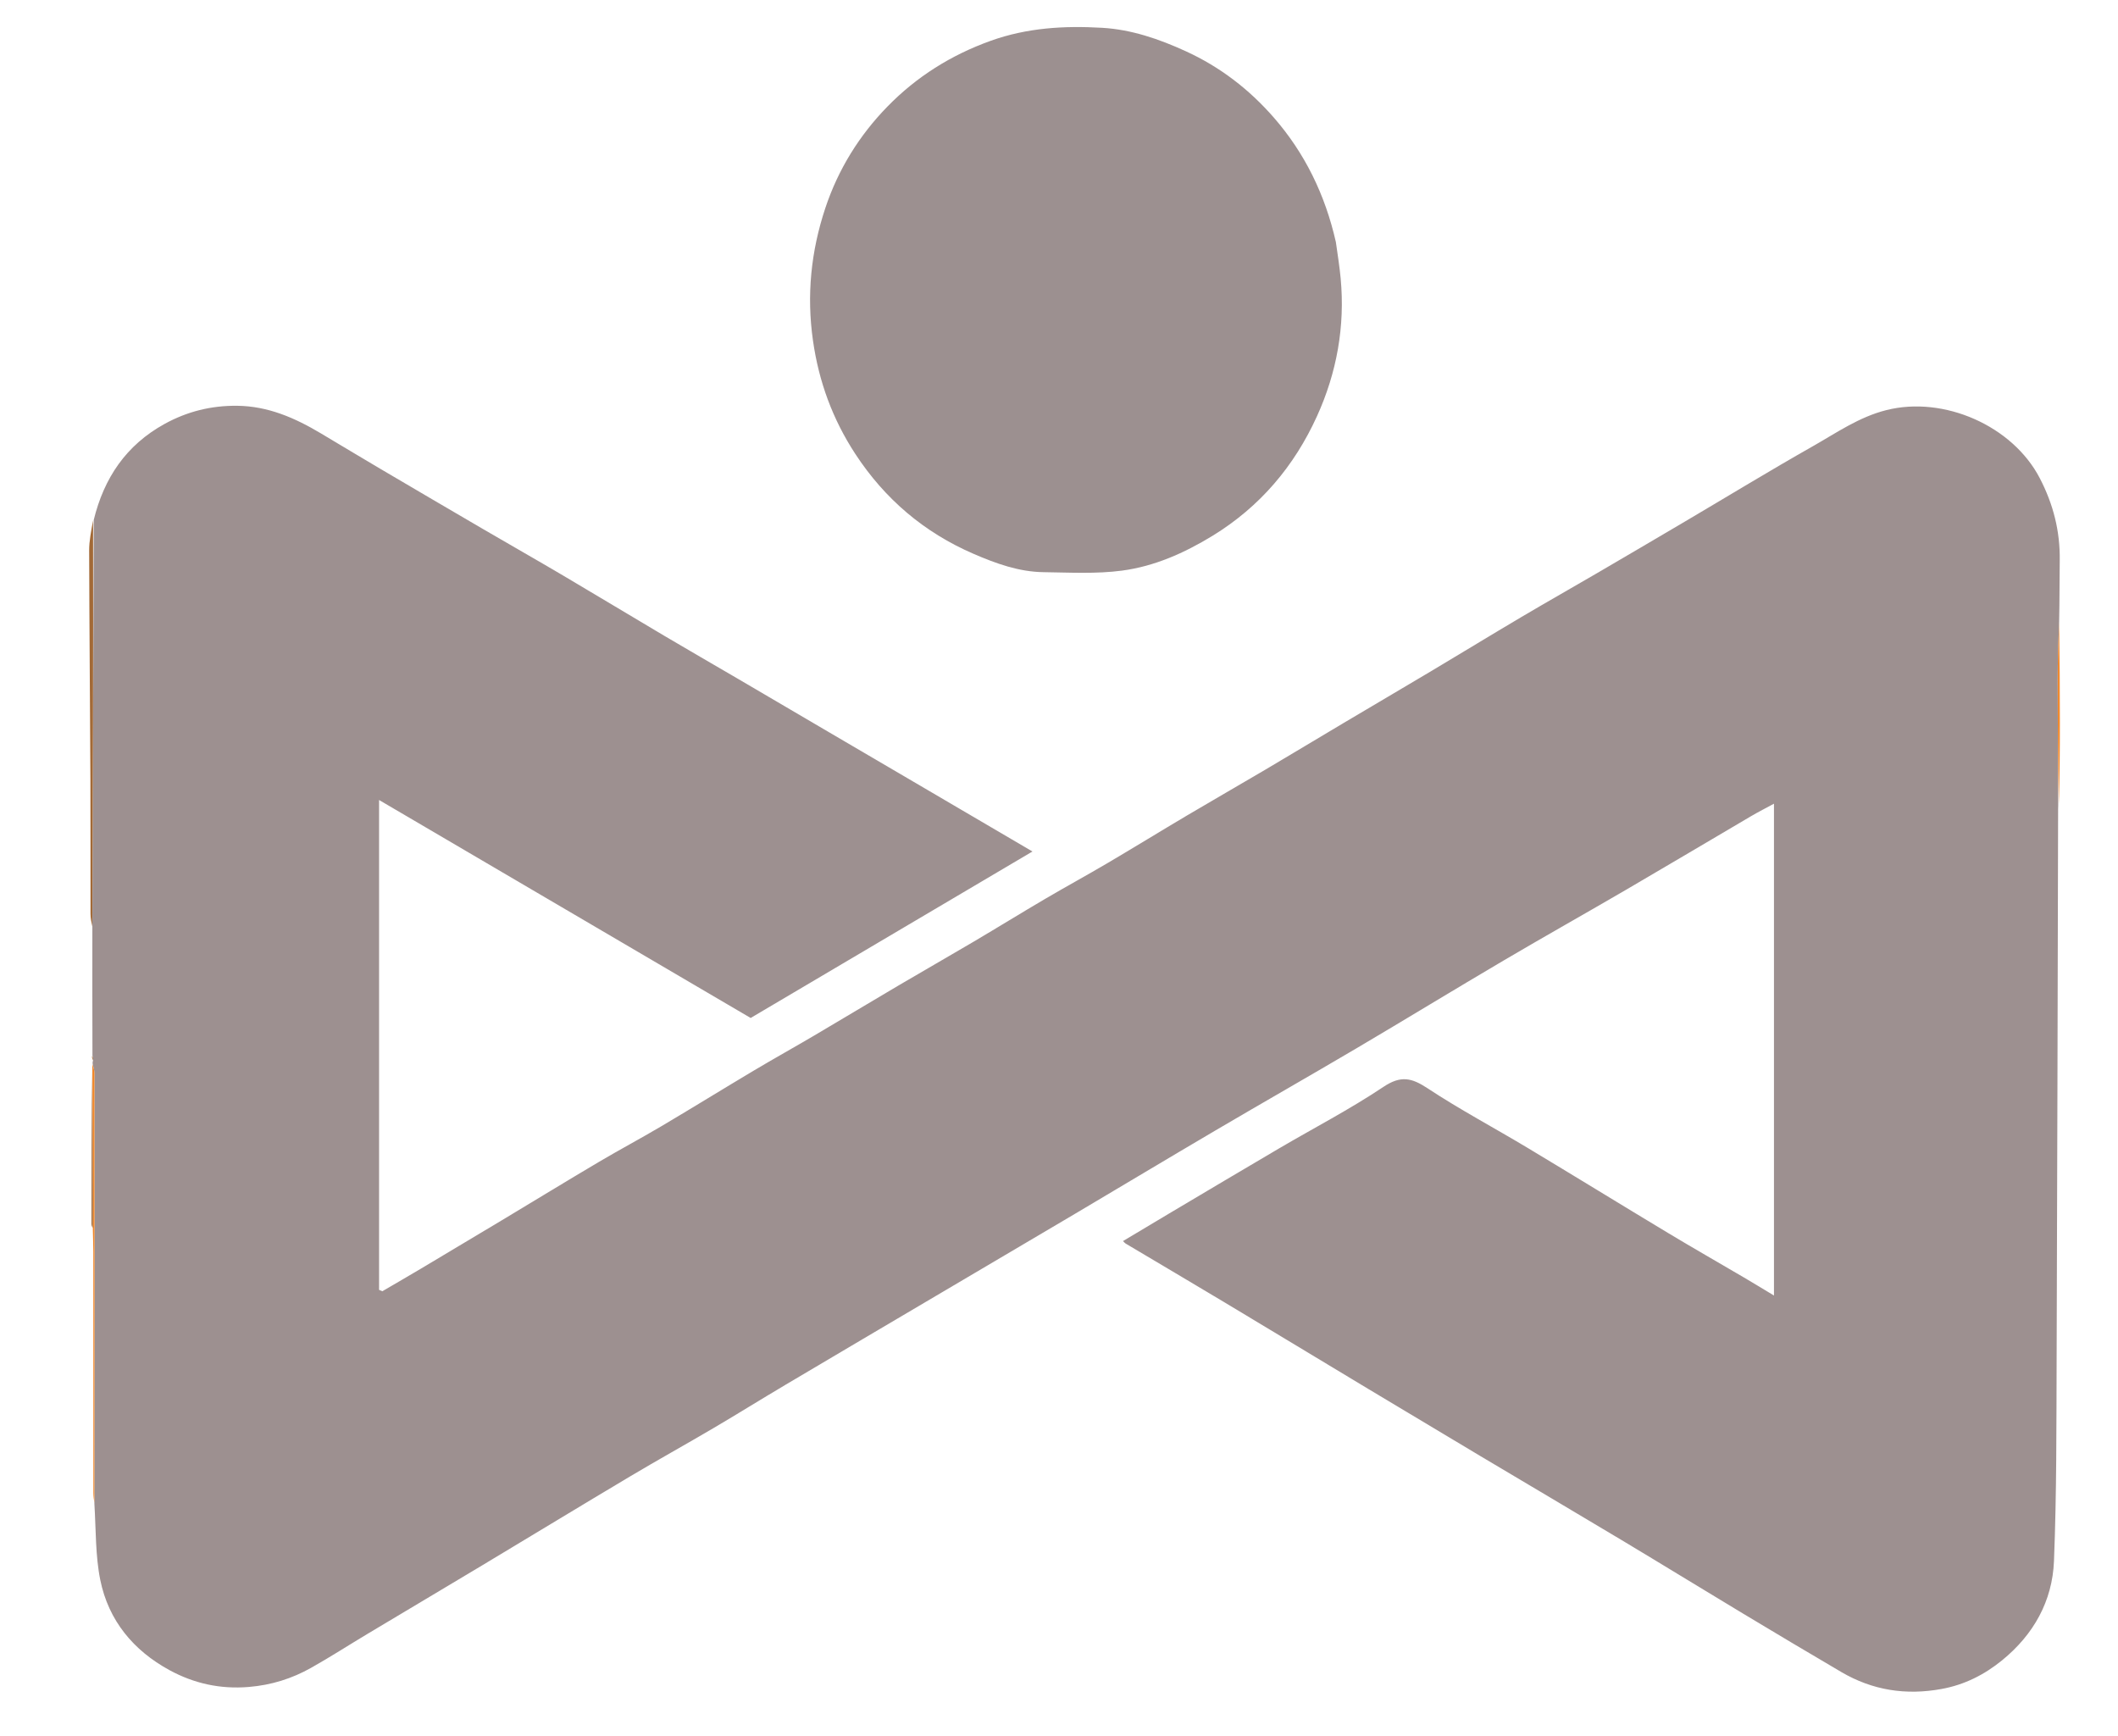
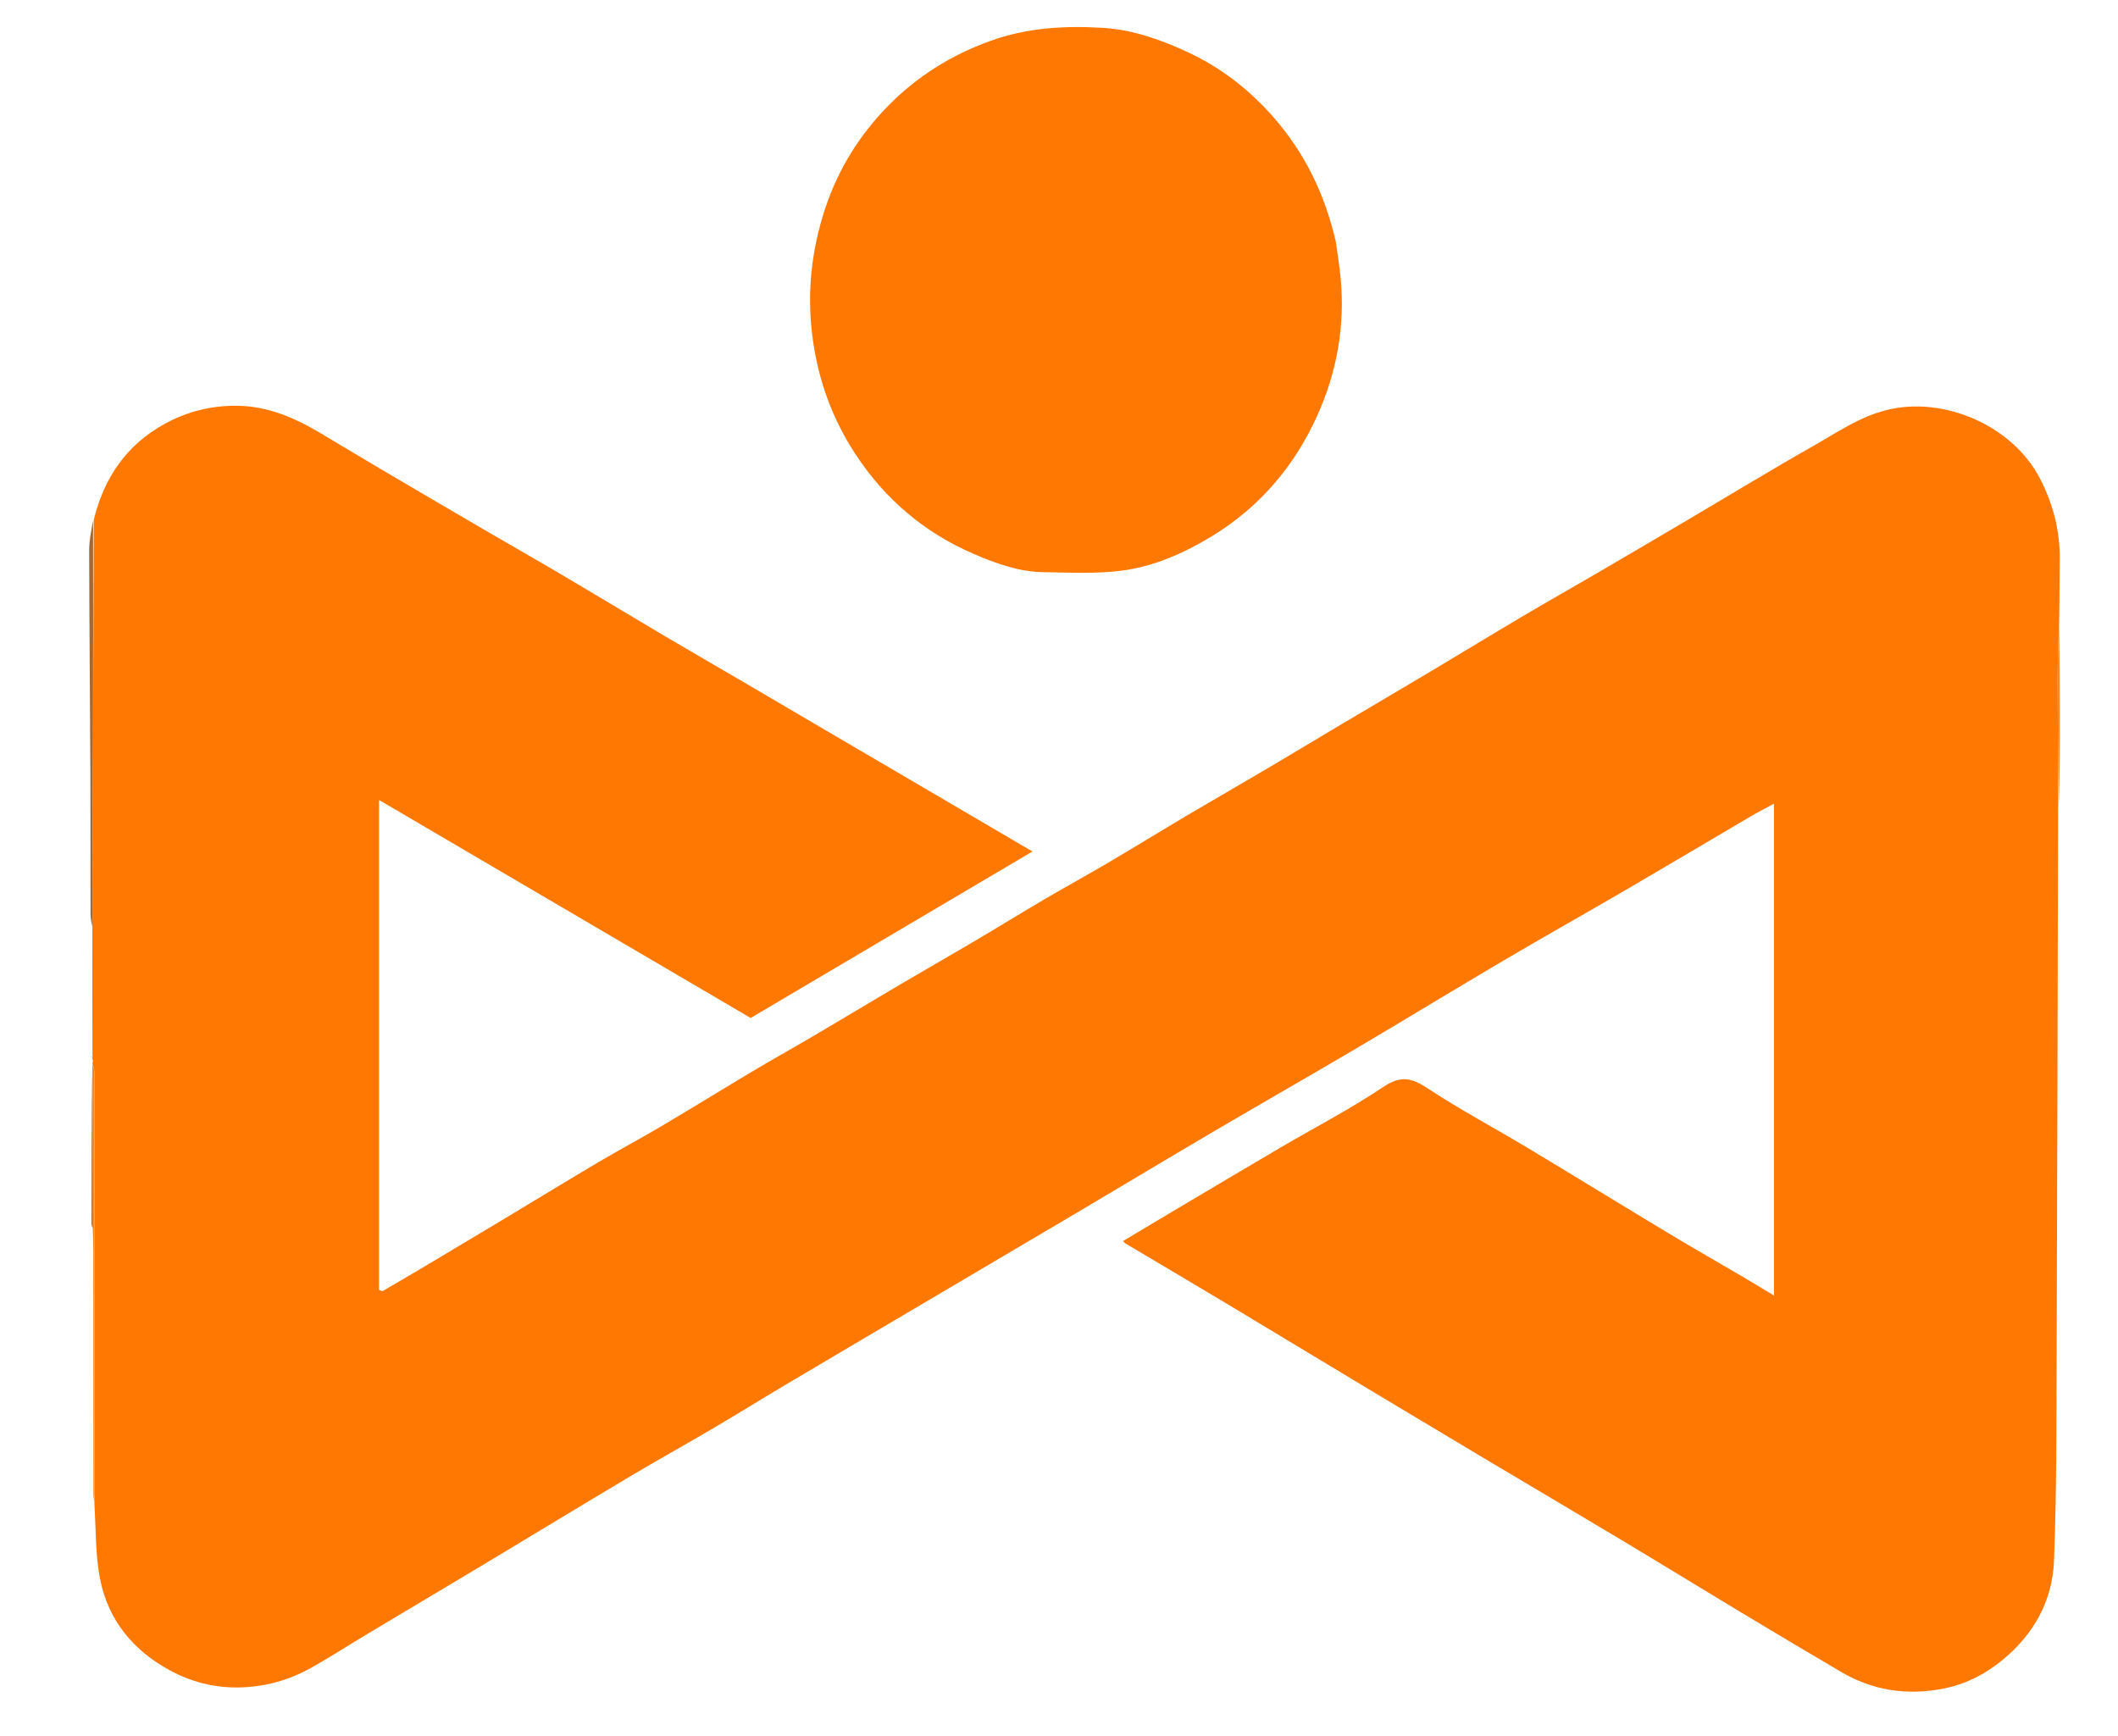
<svg xmlns="http://www.w3.org/2000/svg" version="1.1" id="Layer_1" x="0px" y="0px" width="100%" viewBox="0 0 1053 863" enable-background="new 0 0 1053 863" xml:space="preserve">
  <defs id="defs7" />
-   <path fill="#F7F6F6" opacity="1" stroke="none" d=" M45.963,524.773   C45.916,503.84 45.87,482.907 45.917,461.06   C46.21,392.923 46.408,325.7 46.606,258.477   C51.694,237.662 62.674,221.293 81.823,210.753   C93.097,204.548 104.983,201.61 117.806,201.727   C133.224,201.867 146.66,207.764 159.548,215.453   C169.443,221.357 179.309,227.309 189.236,233.158   C206.271,243.195 223.328,253.192 240.404,263.158   C253.616,270.869 266.918,278.426 280.093,286.197   C296.846,296.079 313.486,306.153 330.224,316.06   C342.145,323.115 354.157,330.015 366.112,337.013   C381.451,345.992 396.772,355.003 412.105,363.993   C428.428,373.563 444.759,383.121 461.083,392.69   C478.153,402.695 495.22,412.705 513.306,423.311   C466.245,451.112 419.935,478.47 373.2,506.078   C311.892,470.115 250.263,433.963 188.463,397.711   C188.463,479.751 188.463,560.491 188.463,641.231   C188.998,641.468 189.533,641.704 190.068,641.941   C196.477,638.194 202.91,634.489 209.289,630.692   C222.713,622.703 236.12,614.686 249.512,606.644   C265.585,596.992 281.579,587.208 297.713,577.661   C307.953,571.601 318.474,566.016 328.712,559.955   C344.179,550.798 359.469,541.343 374.911,532.145   C384.838,526.233 394.942,520.619 404.898,514.756   C418.923,506.497 432.858,498.085 446.882,489.824   C459.228,482.552 471.681,475.462 484.017,468.174   C495.922,461.142 507.688,453.875 519.609,446.871   C529.959,440.79 540.506,435.043 550.849,428.95   C564.049,421.175 577.094,413.137 590.274,405.33   C603.16,397.697 616.163,390.261 629.06,382.646   C642.11,374.94 655.08,367.099 668.11,359.359   C682.699,350.692 697.34,342.111 711.915,333.421   C726.741,324.582 741.469,315.578 756.324,306.789   C768.506,299.582 780.832,292.618 793.057,285.483   C807.987,276.769 822.893,268.013 837.783,259.23   C858.936,246.755 879.906,233.958 901.267,221.851   C913.064,215.165 924.193,207.322 937.855,203.878   C966.423,196.674 1000.554,211.634 1014.112,237.723   C1020.844,250.677 1024.25,264.114 1024.033,278.624   C1023.886,288.454 1023.98,298.287 1023.74,308.934   C1023.341,319.023 1023.024,328.297 1023.025,337.571   C1023.027,358.456 1023.187,379.34 1023.282,400.224   C1023.263,400.89 1023.229,401.556 1023.227,402.223   C1022.992,493.023 1022.833,583.823 1022.49,674.623   C1022.362,708.442 1022.518,742.289 1021.171,776.069   C1020.377,795.97 1011.051,812.646 995.352,825.423   C986.475,832.647 976.674,837.571 965.294,839.657   C947.573,842.905 930.963,840.345 915.448,831.238   C899.032,821.603 882.679,811.859 866.368,802.048   C846.318,789.988 826.387,777.731 806.318,765.702   C782.998,751.724 759.571,737.923 736.217,724.002   C717.663,712.942 699.132,701.844 680.62,690.715   C656.635,676.296 632.7,661.793 608.7,647.399   C592.374,637.609 575.972,627.948 559.613,618.214   C559.218,617.979 558.924,617.575 558.314,616.994   C566.012,612.391 573.528,607.87 581.071,603.394   C599.346,592.55 617.6,581.671 635.927,570.914   C653.249,560.748 671.155,551.47 687.814,540.321   C696.413,534.566 701.806,535.797 709.741,541.034   C725.787,551.624 742.842,560.675 759.347,570.582   C782.775,584.645 806.042,598.975 829.457,613.059   C841.885,620.535 854.487,627.721 866.992,635.067   C871.595,637.77 876.146,640.56 881.96,644.054   C881.96,561.772 881.96,480.962 881.96,399.551   C878.162,401.614 874.261,403.59 870.497,405.8   C849.902,417.893 829.387,430.122 808.756,442.151   C788.397,454.021 767.844,465.558 747.537,477.516   C723.09,491.911 698.88,506.709 674.445,521.125   C651.167,534.859 627.68,548.239 604.379,561.935   C580.928,575.719 557.608,589.727 534.202,603.588   C512.236,616.596 490.23,629.534 468.246,642.512   C442.263,657.851 416.264,673.166 390.313,688.559   C378.404,695.622 366.651,702.95 354.718,709.973   C340.952,718.075 326.975,725.819 313.253,733.992   C288.689,748.621 264.264,763.482 239.75,778.194   C220.712,789.619 201.616,800.945 182.568,812.353   C173.239,817.939 164.097,823.851 154.623,829.174   C145.054,834.55 134.887,837.73 123.673,838.661   C109.476,839.839 96.433,836.916 84.292,830.317   C66.321,820.549 53.932,805.61 49.852,785.452   C47.415,773.411 47.735,760.811 46.929,747.576   C47.027,675.637 47.018,604.585 46.959,533.534   C46.958,531.999 46.38,530.465 46.071,528.93   C46.024,528.545 45.977,528.16 46.22,527.341   C46.328,526.196 46.145,525.484 45.963,524.773  z" id="path1" style="fill:#9d9090;fill-opacity:1" />
-   <path fill="#F7F6F6" opacity="1" stroke="none" d=" M664.148,120.326   C665.048,126.606 665.973,132.46 666.527,138.349   C668.771,162.227 664.605,185.236 654.787,206.861   C643.49,231.743 626.393,251.983 602.735,266.429   C588.759,274.963 573.923,281.543 557.849,283.675   C545.014,285.377 531.813,284.621 518.781,284.449   C506.515,284.287 495.084,280.121 484.001,275.329   C459.44,264.711 439.871,248.058 425.21,225.632   C413.973,208.446 407.115,189.807 404.192,169.376   C400.956,146.751 403.181,124.918 410.335,103.408   C416.729,84.186 427.221,67.291 441.259,52.921   C455.689,38.15 472.782,27.381 492.518,20.294   C510.685,13.771 529.151,12.735 547.887,13.819   C562.486,14.664 576.218,19.371 589.568,25.486   C606.58,33.277 621,44.384 633.18,58.312   C648.743,76.106 658.826,96.83 664.148,120.326  z" id="path2" style="fill:#9c9090;fill-opacity:1" />
+   <path fill="#F7F6F6" opacity="1" stroke="none" d=" M45.963,524.773   C45.916,503.84 45.87,482.907 45.917,461.06   C46.21,392.923 46.408,325.7 46.606,258.477   C51.694,237.662 62.674,221.293 81.823,210.753   C93.097,204.548 104.983,201.61 117.806,201.727   C133.224,201.867 146.66,207.764 159.548,215.453   C169.443,221.357 179.309,227.309 189.236,233.158   C206.271,243.195 223.328,253.192 240.404,263.158   C253.616,270.869 266.918,278.426 280.093,286.197   C296.846,296.079 313.486,306.153 330.224,316.06   C342.145,323.115 354.157,330.015 366.112,337.013   C381.451,345.992 396.772,355.003 412.105,363.993   C428.428,373.563 444.759,383.121 461.083,392.69   C478.153,402.695 495.22,412.705 513.306,423.311   C466.245,451.112 419.935,478.47 373.2,506.078   C311.892,470.115 250.263,433.963 188.463,397.711   C188.463,479.751 188.463,560.491 188.463,641.231   C188.998,641.468 189.533,641.704 190.068,641.941   C196.477,638.194 202.91,634.489 209.289,630.692   C222.713,622.703 236.12,614.686 249.512,606.644   C265.585,596.992 281.579,587.208 297.713,577.661   C307.953,571.601 318.474,566.016 328.712,559.955   C344.179,550.798 359.469,541.343 374.911,532.145   C384.838,526.233 394.942,520.619 404.898,514.756   C418.923,506.497 432.858,498.085 446.882,489.824   C459.228,482.552 471.681,475.462 484.017,468.174   C495.922,461.142 507.688,453.875 519.609,446.871   C529.959,440.79 540.506,435.043 550.849,428.95   C564.049,421.175 577.094,413.137 590.274,405.33   C603.16,397.697 616.163,390.261 629.06,382.646   C642.11,374.94 655.08,367.099 668.11,359.359   C682.699,350.692 697.34,342.111 711.915,333.421   C726.741,324.582 741.469,315.578 756.324,306.789   C768.506,299.582 780.832,292.618 793.057,285.483   C807.987,276.769 822.893,268.013 837.783,259.23   C858.936,246.755 879.906,233.958 901.267,221.851   C913.064,215.165 924.193,207.322 937.855,203.878   C966.423,196.674 1000.554,211.634 1014.112,237.723   C1020.844,250.677 1024.25,264.114 1024.033,278.624   C1023.886,288.454 1023.98,298.287 1023.74,308.934   C1023.341,319.023 1023.024,328.297 1023.025,337.571   C1023.027,358.456 1023.187,379.34 1023.282,400.224   C1023.263,400.89 1023.229,401.556 1023.227,402.223   C1022.992,493.023 1022.833,583.823 1022.49,674.623   C1022.362,708.442 1022.518,742.289 1021.171,776.069   C1020.377,795.97 1011.051,812.646 995.352,825.423   C986.475,832.647 976.674,837.571 965.294,839.657   C947.573,842.905 930.963,840.345 915.448,831.238   C899.032,821.603 882.679,811.859 866.368,802.048   C846.318,789.988 826.387,777.731 806.318,765.702   C782.998,751.724 759.571,737.923 736.217,724.002   C717.663,712.942 699.132,701.844 680.62,690.715   C656.635,676.296 632.7,661.793 608.7,647.399   C592.374,637.609 575.972,627.948 559.613,618.214   C559.218,617.979 558.924,617.575 558.314,616.994   C566.012,612.391 573.528,607.87 581.071,603.394   C599.346,592.55 617.6,581.671 635.927,570.914   C653.249,560.748 671.155,551.47 687.814,540.321   C696.413,534.566 701.806,535.797 709.741,541.034   C725.787,551.624 742.842,560.675 759.347,570.582   C782.775,584.645 806.042,598.975 829.457,613.059   C841.885,620.535 854.487,627.721 866.992,635.067   C871.595,637.77 876.146,640.56 881.96,644.054   C881.96,561.772 881.96,480.962 881.96,399.551   C878.162,401.614 874.261,403.59 870.497,405.8   C849.902,417.893 829.387,430.122 808.756,442.151   C788.397,454.021 767.844,465.558 747.537,477.516   C723.09,491.911 698.88,506.709 674.445,521.125   C651.167,534.859 627.68,548.239 604.379,561.935   C580.928,575.719 557.608,589.727 534.202,603.588   C512.236,616.596 490.23,629.534 468.246,642.512   C442.263,657.851 416.264,673.166 390.313,688.559   C378.404,695.622 366.651,702.95 354.718,709.973   C340.952,718.075 326.975,725.819 313.253,733.992   C288.689,748.621 264.264,763.482 239.75,778.194   C220.712,789.619 201.616,800.945 182.568,812.353   C173.239,817.939 164.097,823.851 154.623,829.174   C145.054,834.55 134.887,837.73 123.673,838.661   C109.476,839.839 96.433,836.916 84.292,830.317   C66.321,820.549 53.932,805.61 49.852,785.452   C47.415,773.411 47.735,760.811 46.929,747.576   C47.027,675.637 47.018,604.585 46.959,533.534   C46.958,531.999 46.38,530.465 46.071,528.93   C46.024,528.545 45.977,528.16 46.22,527.341   C46.328,526.196 46.145,525.484 45.963,524.773  z" id="path1" style="fill:#ff7802;fill-opacity:1" />
+   <path fill="#F7F6F6" opacity="1" stroke="none" d=" M664.148,120.326   C665.048,126.606 665.973,132.46 666.527,138.349   C668.771,162.227 664.605,185.236 654.787,206.861   C643.49,231.743 626.393,251.983 602.735,266.429   C588.759,274.963 573.923,281.543 557.849,283.675   C545.014,285.377 531.813,284.621 518.781,284.449   C506.515,284.287 495.084,280.121 484.001,275.329   C459.44,264.711 439.871,248.058 425.21,225.632   C413.973,208.446 407.115,189.807 404.192,169.376   C400.956,146.751 403.181,124.918 410.335,103.408   C416.729,84.186 427.221,67.291 441.259,52.921   C455.689,38.15 472.782,27.381 492.518,20.294   C510.685,13.771 529.151,12.735 547.887,13.819   C562.486,14.664 576.218,19.371 589.568,25.486   C606.58,33.277 621,44.384 633.18,58.312   C648.743,76.106 658.826,96.83 664.148,120.326  z" id="path2" style="fill:#ff7802;fill-opacity:1" />
  <path fill="#A26936" opacity="1" stroke="none" d=" M46.271,258.697   C46.408,325.7 46.21,392.923 45.873,460.596   C45.477,458.775 45.001,456.505 44.995,454.233   C44.939,431.945 45.044,409.657 44.943,387.369   C44.773,349.476 44.423,311.583 44.329,273.69   C44.317,268.767 45.374,263.842 46.271,258.697  z" id="path3" />
  <path fill="#F18627" opacity="1" stroke="none" d=" M45.972,529.147   C46.38,530.465 46.958,531.999 46.959,533.534   C47.018,604.585 47.027,675.637 46.916,747.072   C46.664,745.654 46.431,743.853 46.43,742.051   C46.409,702.134 46.421,662.216 46.402,622.299   C46.4,618.818 46.224,615.336 46.149,610.916   C46.171,605.496 46.188,601.015 46.172,596.534   C46.092,574.302 46.004,552.07 45.918,529.838   C45.918,529.838 45.873,529.364 45.972,529.147  z" id="path4" />
  <path fill="#F28A2E" opacity="1" stroke="none" d=" M1023.587,399.912   C1023.187,379.34 1023.027,358.456 1023.025,337.571   C1023.024,328.297 1023.341,319.023 1023.719,309.406   C1023.993,325.808 1024.113,342.554 1024.114,359.3   C1024.114,372.733 1023.971,386.166 1023.587,399.912  z" id="path5" />
  <path fill="#A26936" opacity="1" stroke="none" d=" M45.765,530.226   C46.004,552.07 46.092,574.302 46.172,596.534   C46.188,601.015 46.171,605.496 46.139,610.439   C45.893,610.124 45.488,609.345 45.489,608.566   C45.506,582.582 45.561,556.598 45.765,530.226  z" id="path6" />
  <path fill="#A26936" opacity="1" stroke="none" d=" M45.791,524.98   C46.145,525.484 46.328,526.196 46.24,527.049   C45.853,526.523 45.736,525.856 45.791,524.98  z" id="path7" />
</svg>
